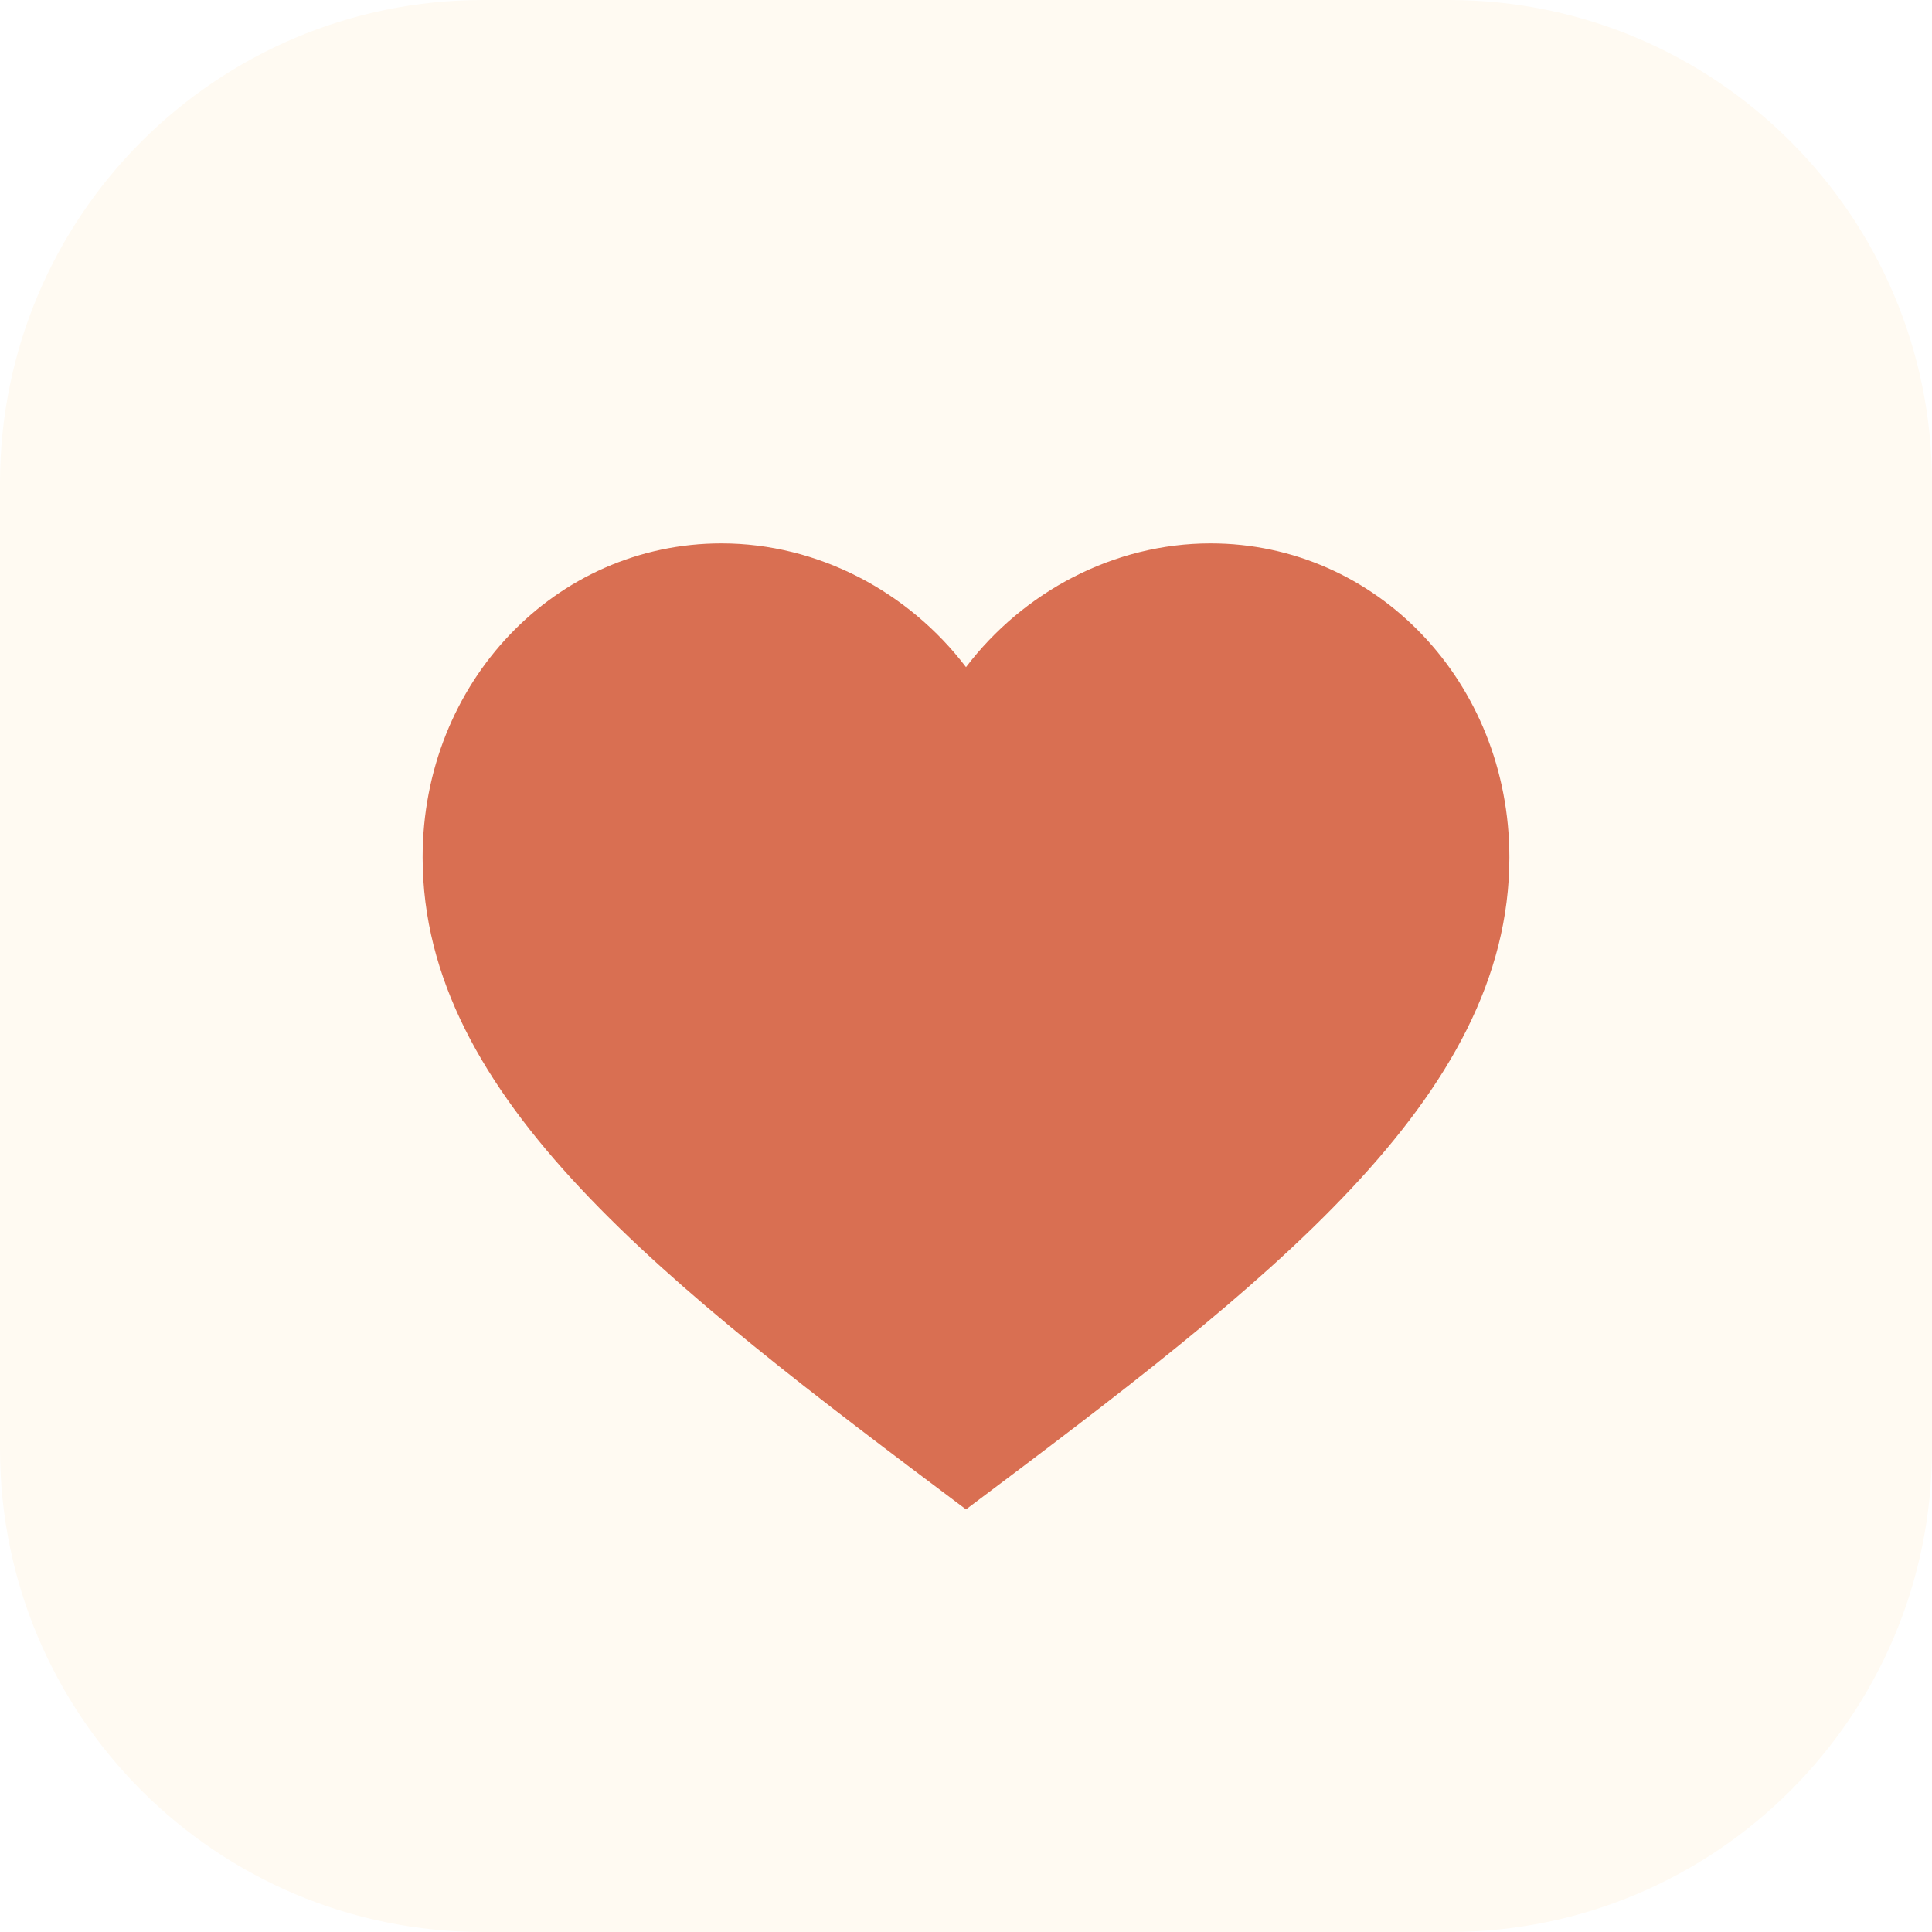
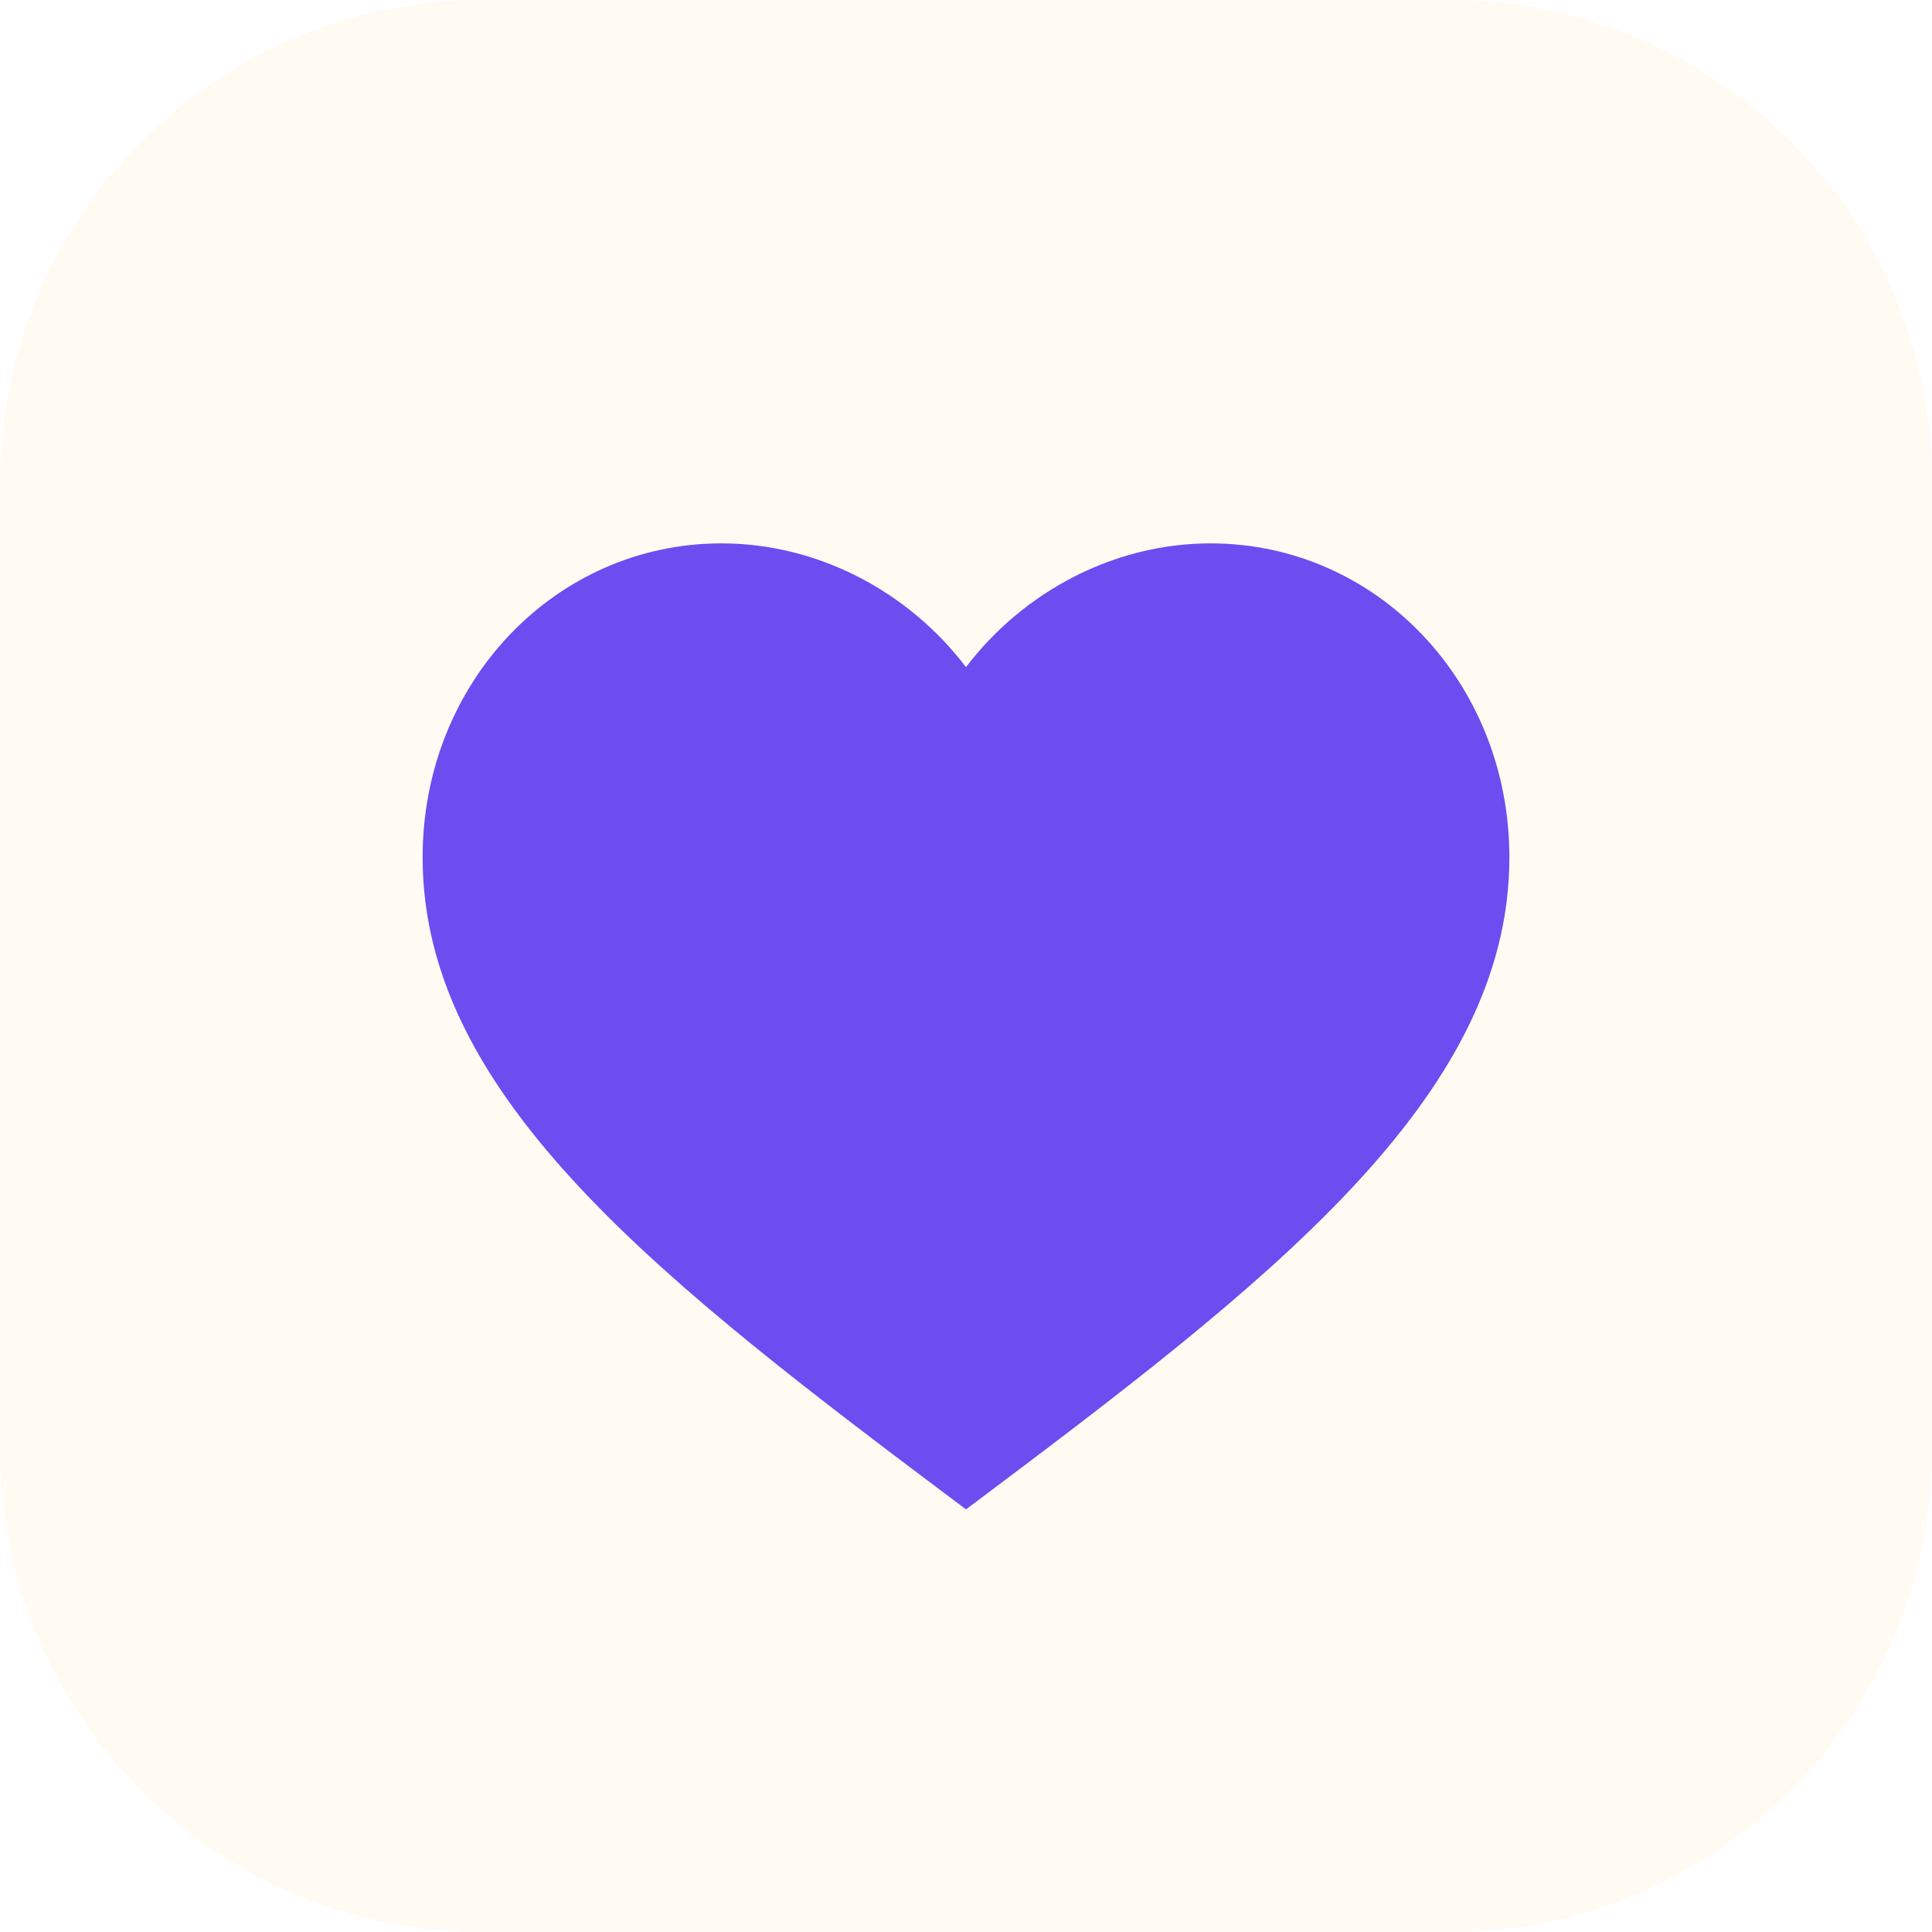
- <svg xmlns="http://www.w3.org/2000/svg" viewBox="0 0 64 64" role="img" aria-label="Kindlyo">
+ <svg xmlns="http://www.w3.org/2000/svg" viewBox="0 0 64 64" role="img" aria-label="Little Learner's Club">
  <rect width="64" height="64" rx="16" fill="#fffaf2" />
-   <path d="M32 50C22 42.5 14 36.4 14 28.4 14 22.6 18.4 18 23.9 18c3.2 0 6.2 1.6 8.1 4.1 1.9-2.5 4.9-4.1 8.1-4.1 5.5 0 9.9 4.6 9.9 10.4 0 8-8 14.1-18 21.6Z" fill="#d96f52" />
+   <path d="M32 50C22 42.5 14 36.4 14 28.4 14 22.6 18.4 18 23.9 18c3.2 0 6.2 1.6 8.1 4.1 1.9-2.5 4.9-4.1 8.1-4.1 5.5 0 9.9 4.6 9.9 10.4 0 8-8 14.1-18 21.6Z" fill="#6d4cf0" />
</svg>
